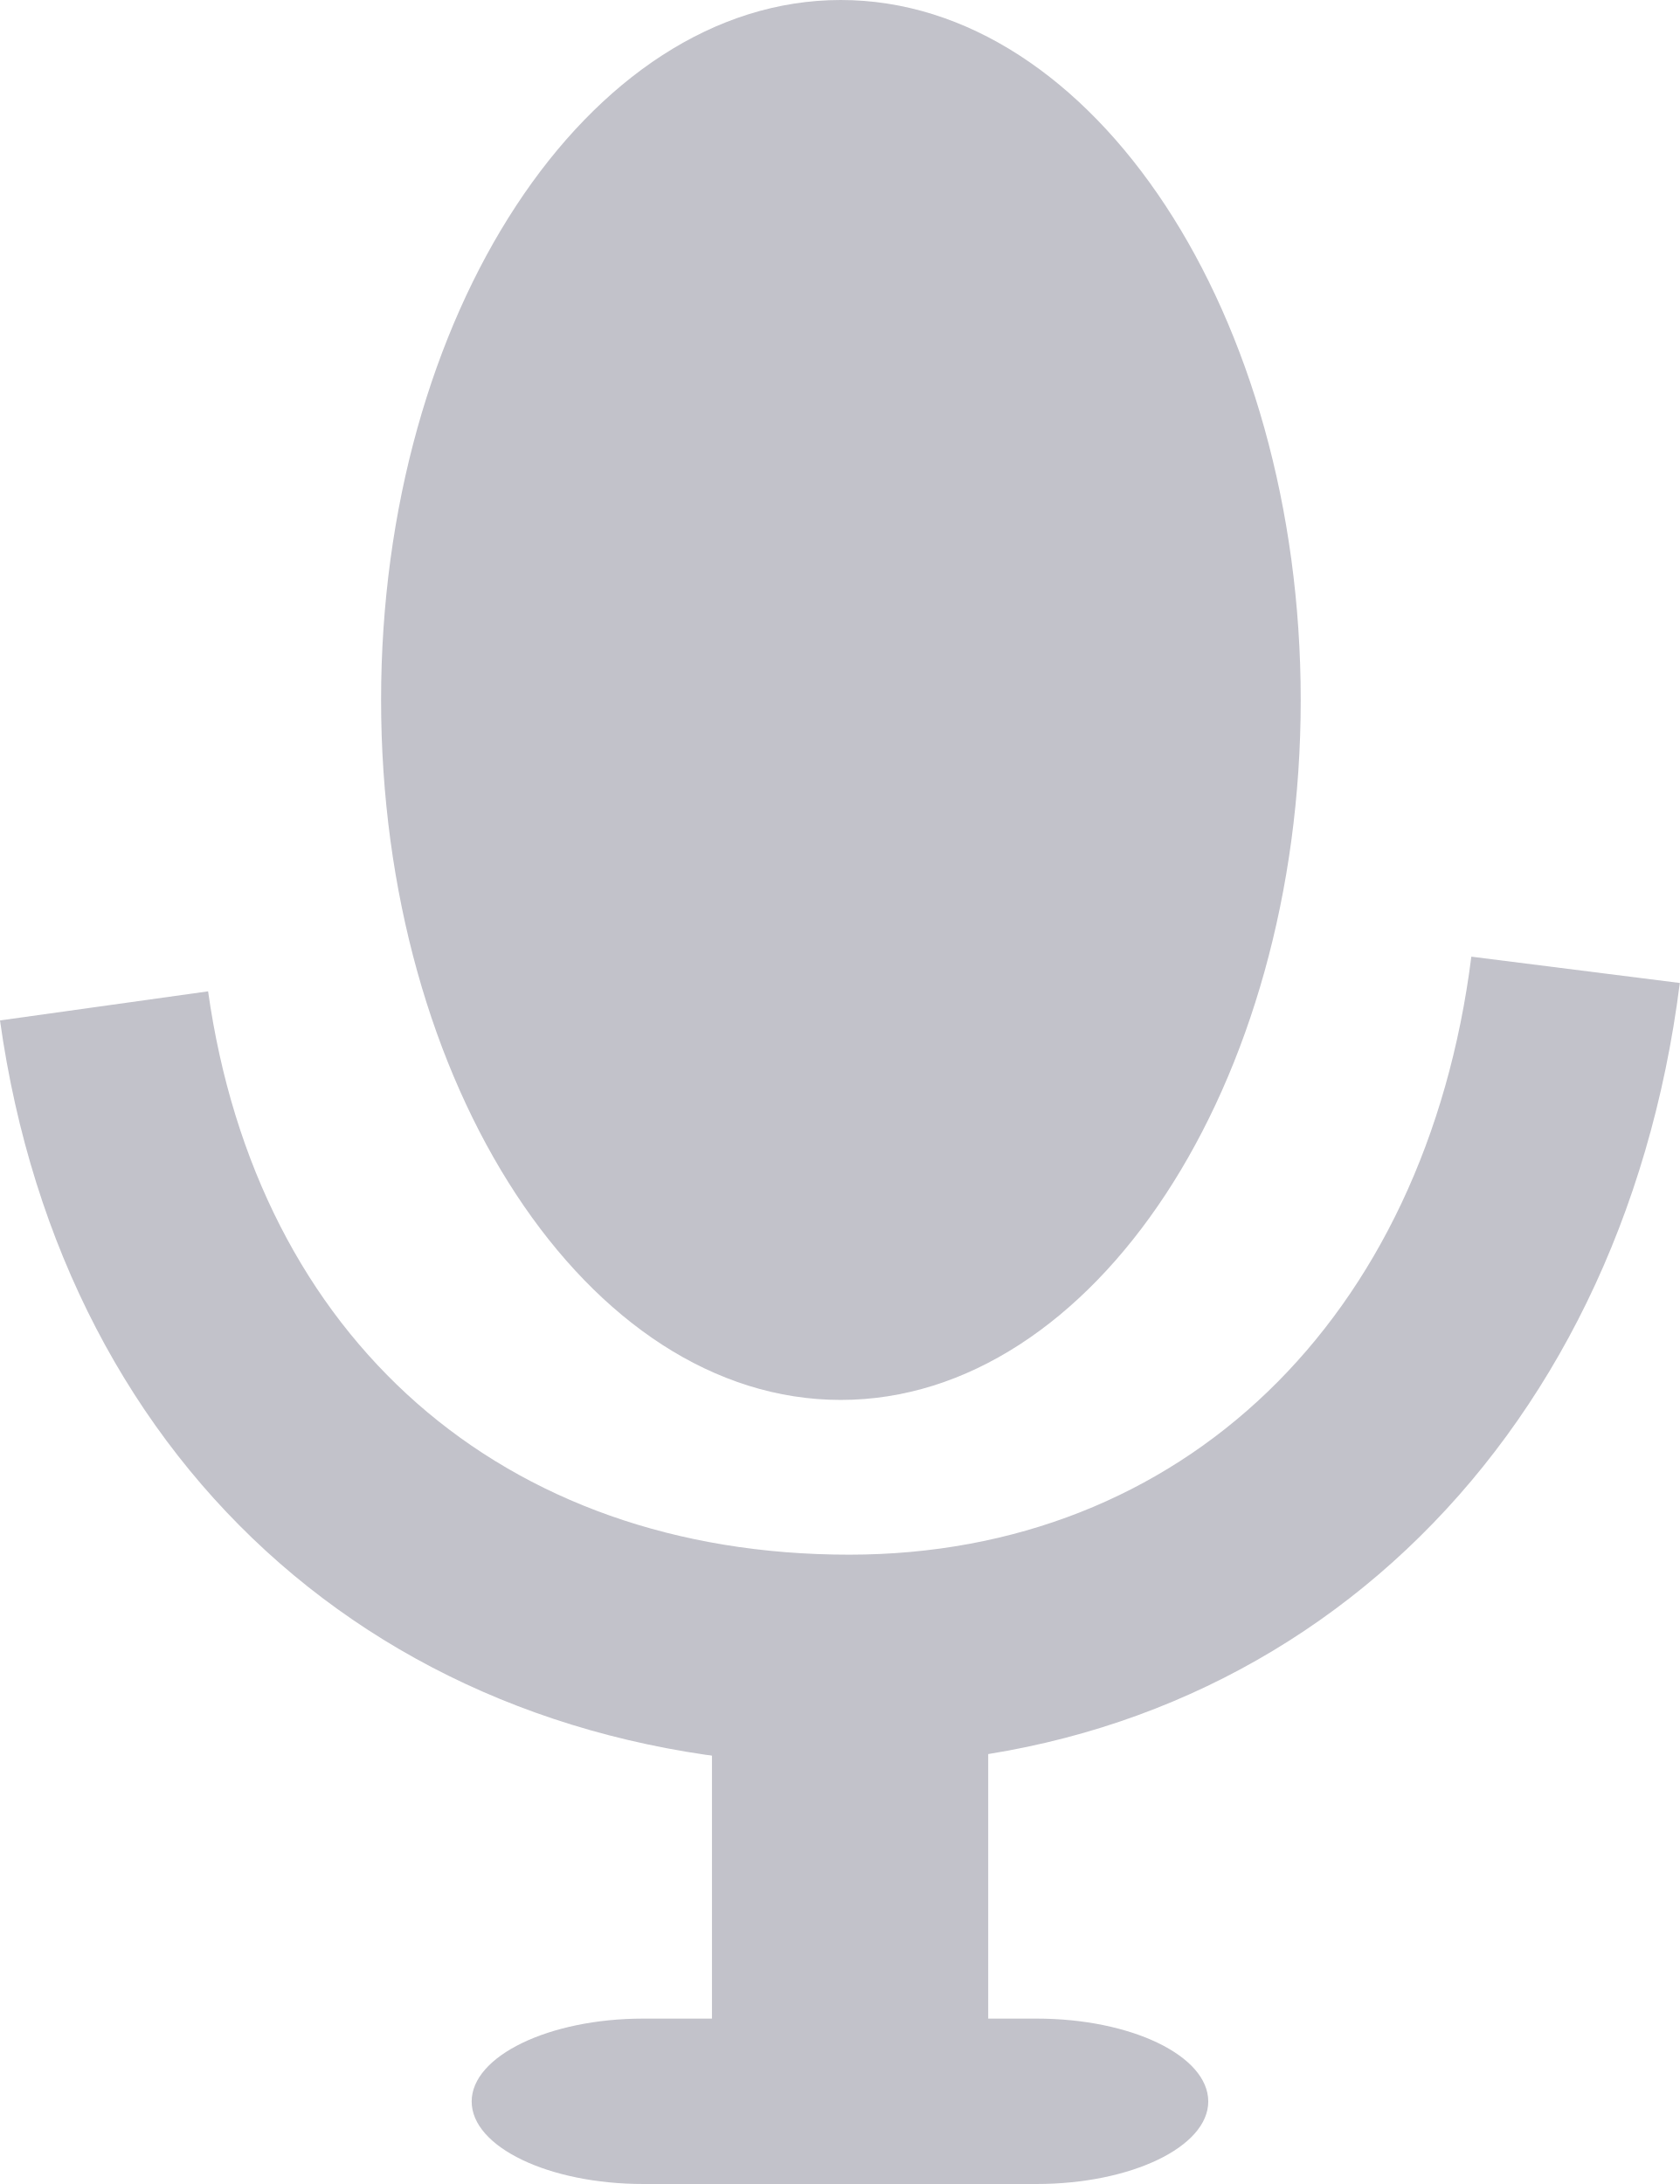
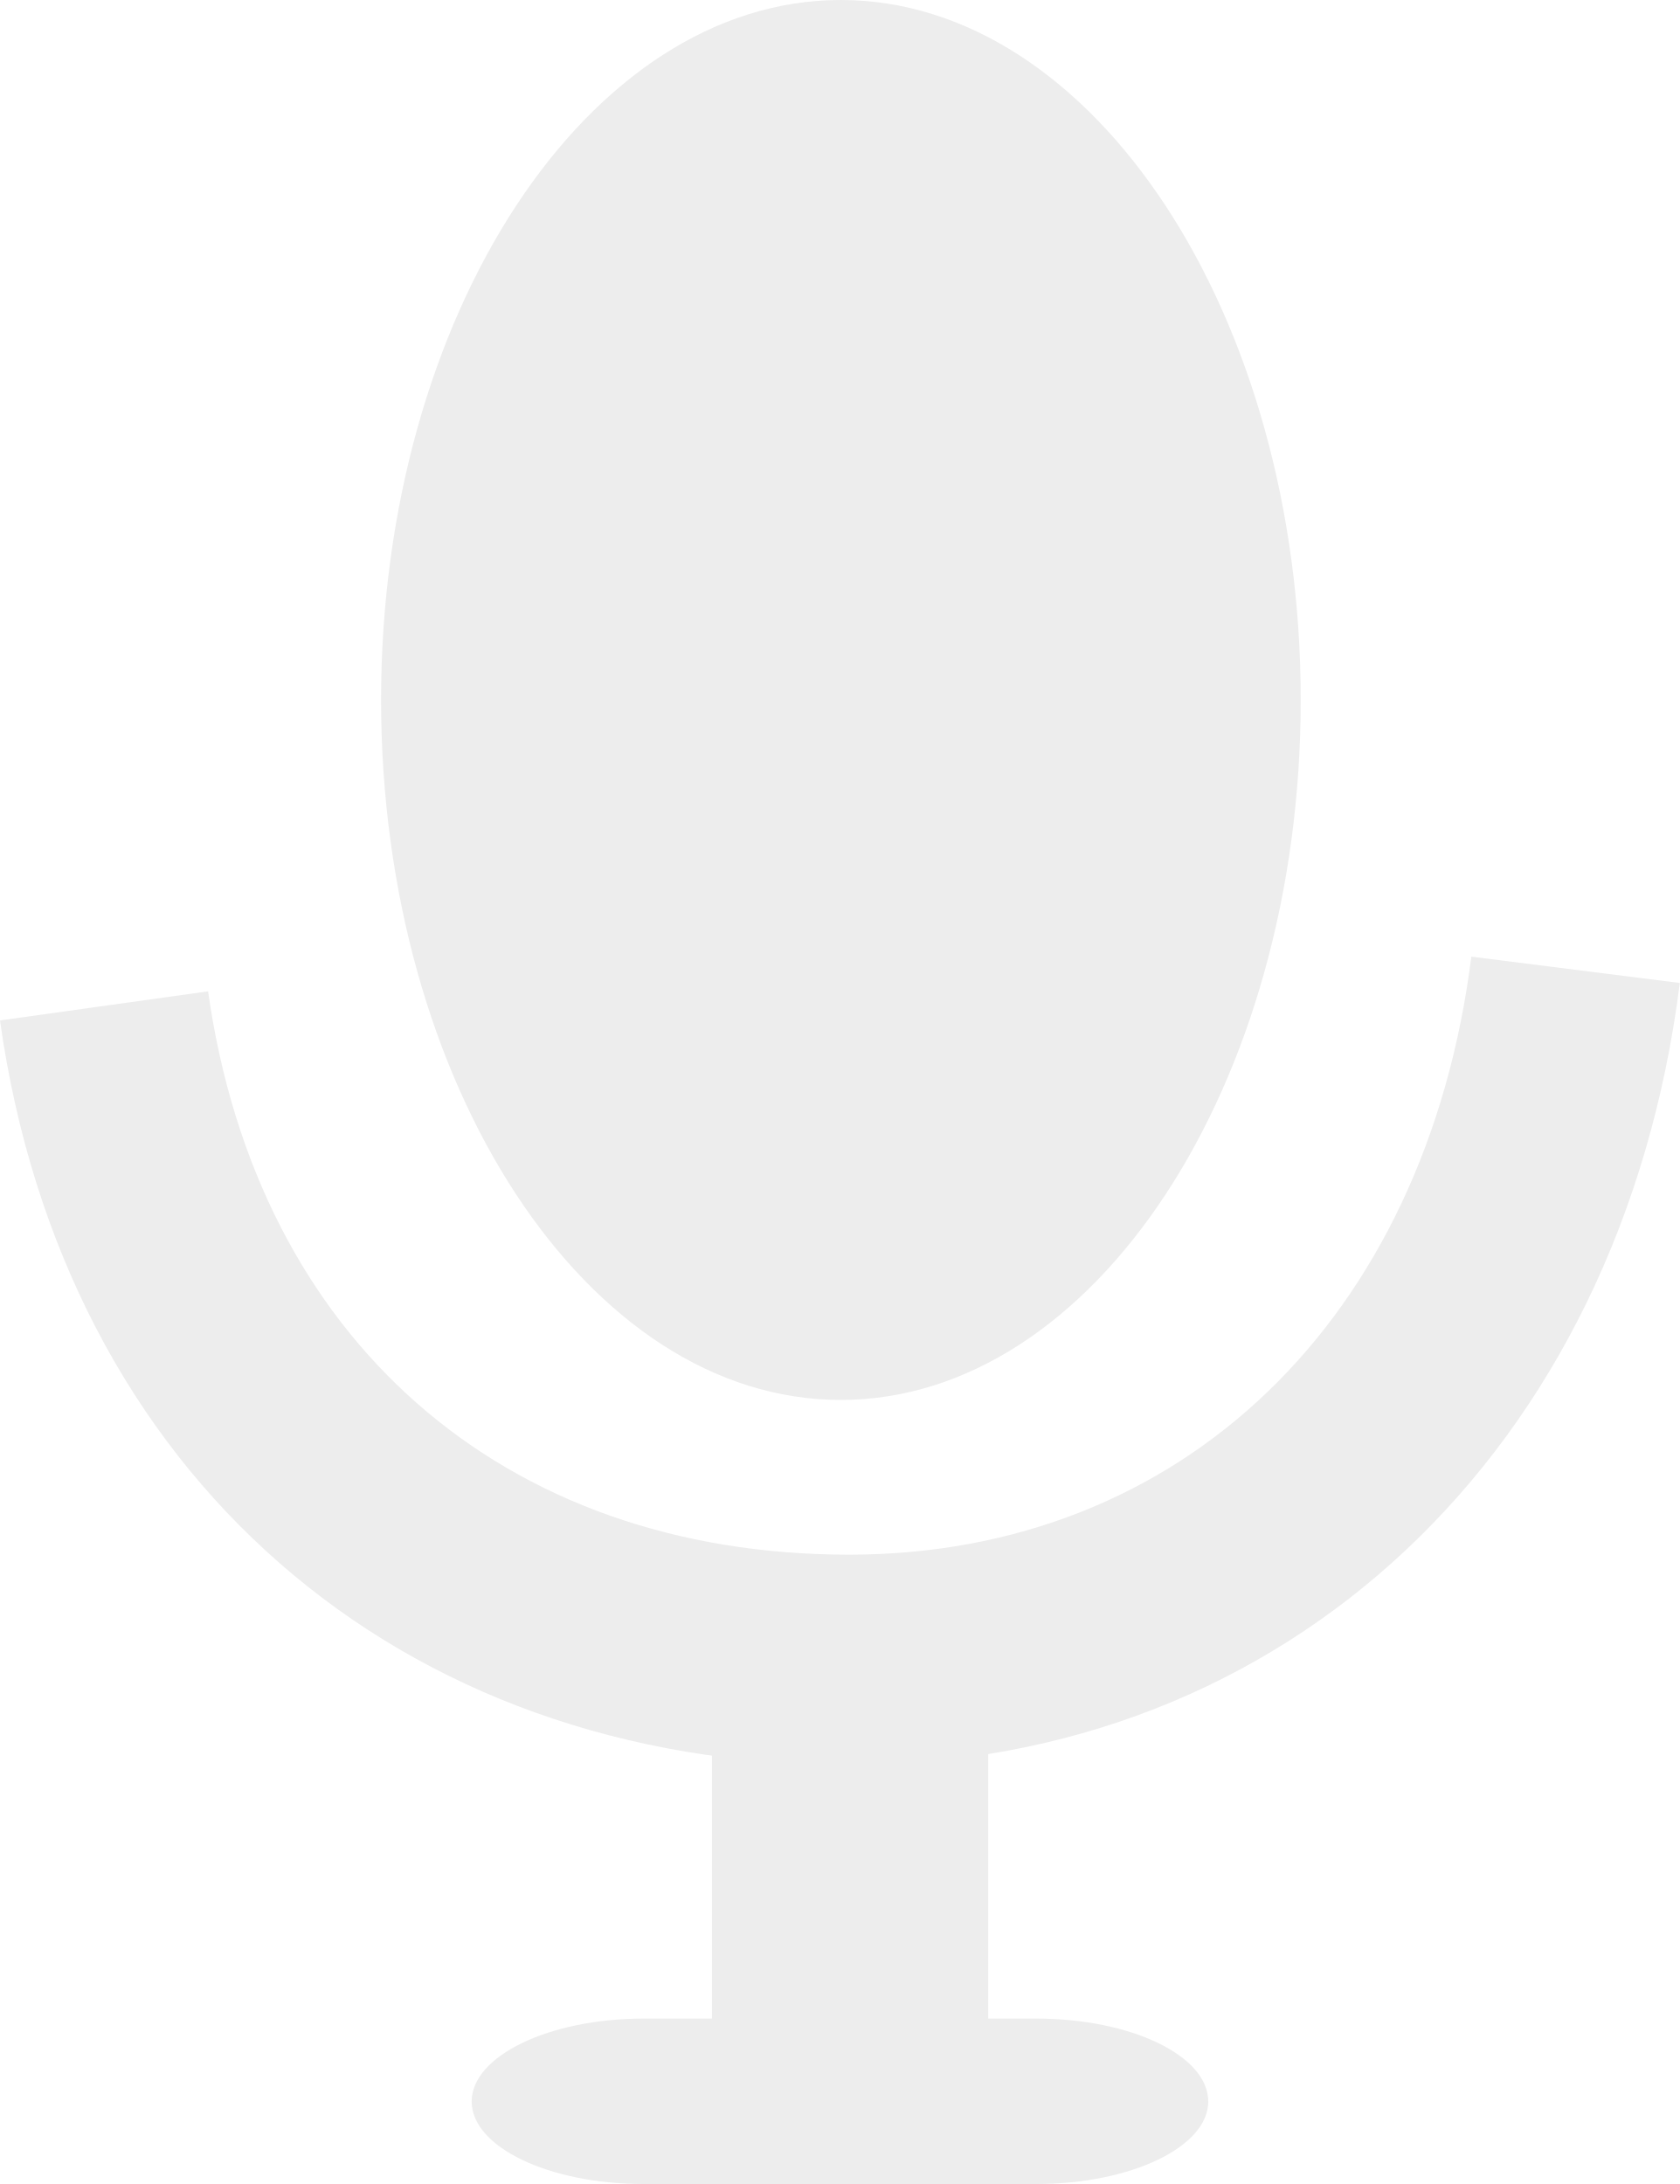
<svg xmlns="http://www.w3.org/2000/svg" id="musicians" width="56.74" height="73.773" viewBox="0 0 56.74 73.773">
  <g id="Calque_1" data-name="Calque 1">
-     <path id="Pfad_41" data-name="Pfad 41" d="M40.623,23.644c0,13.007-6.988,23.644-15.538,23.644S9.56,36.637,9.56,23.644,16.548,0,25.085,0,40.623,10.637,40.623,23.644Z" transform="translate(3.312)" fill="#c2c2ca" />
-     <path id="Pfad_42" data-name="Pfad 42" d="M28.68,51.306C13.465,51.306,2.154,41.5,0,26.154l7.029-.983C8.685,36.913,16.979,44.2,28.68,44.2c11.23,0,19.47-7.944,21.018-20.2l7.042.889C54.748,40.683,43.478,51.306,28.68,51.306Z" transform="translate(0 8.315)" fill="#c2c2ca" />
-     <rect id="Rechteck_35" data-name="Rechteck 35" width="9.331" height="10.57" transform="translate(24.048 57.966)" fill="#c2c2ca" />
-     <path id="Pfad_43" data-name="Pfad 43" d="M36.713,53.441c0,1.535-2.612,2.787-5.8,2.787H17.633c-3.2,0-5.8-1.252-5.8-2.787s2.612-2.8,5.8-2.8H30.909C34.1,50.64,36.713,51.892,36.713,53.441Z" transform="translate(4.099 17.545)" fill="#c2c2ca" />
+     <path id="Pfad_41" data-name="Pfad 41" d="M40.623,23.644c0,13.007-6.988,23.644-15.538,23.644S9.56,36.637,9.56,23.644,16.548,0,25.085,0,40.623,10.637,40.623,23.644Z" transform="translate(3.312)" fill="#ededed" />
+     <path id="Pfad_42" data-name="Pfad 42" d="M28.68,51.306C13.465,51.306,2.154,41.5,0,26.154l7.029-.983C8.685,36.913,16.979,44.2,28.68,44.2c11.23,0,19.47-7.944,21.018-20.2l7.042.889C54.748,40.683,43.478,51.306,28.68,51.306Z" transform="translate(0 8.315)" fill="#ededed" />
+     <rect id="Rechteck_35" data-name="Rechteck 35" width="9.331" height="10.57" transform="translate(24.048 57.966)" fill="#ededed" />
+     <path id="Pfad_43" data-name="Pfad 43" d="M36.713,53.441c0,1.535-2.612,2.787-5.8,2.787H17.633c-3.2,0-5.8-1.252-5.8-2.787s2.612-2.8,5.8-2.8H30.909C34.1,50.64,36.713,51.892,36.713,53.441Z" transform="translate(4.099 17.545)" fill="#ededed" />
  </g>
</svg>
